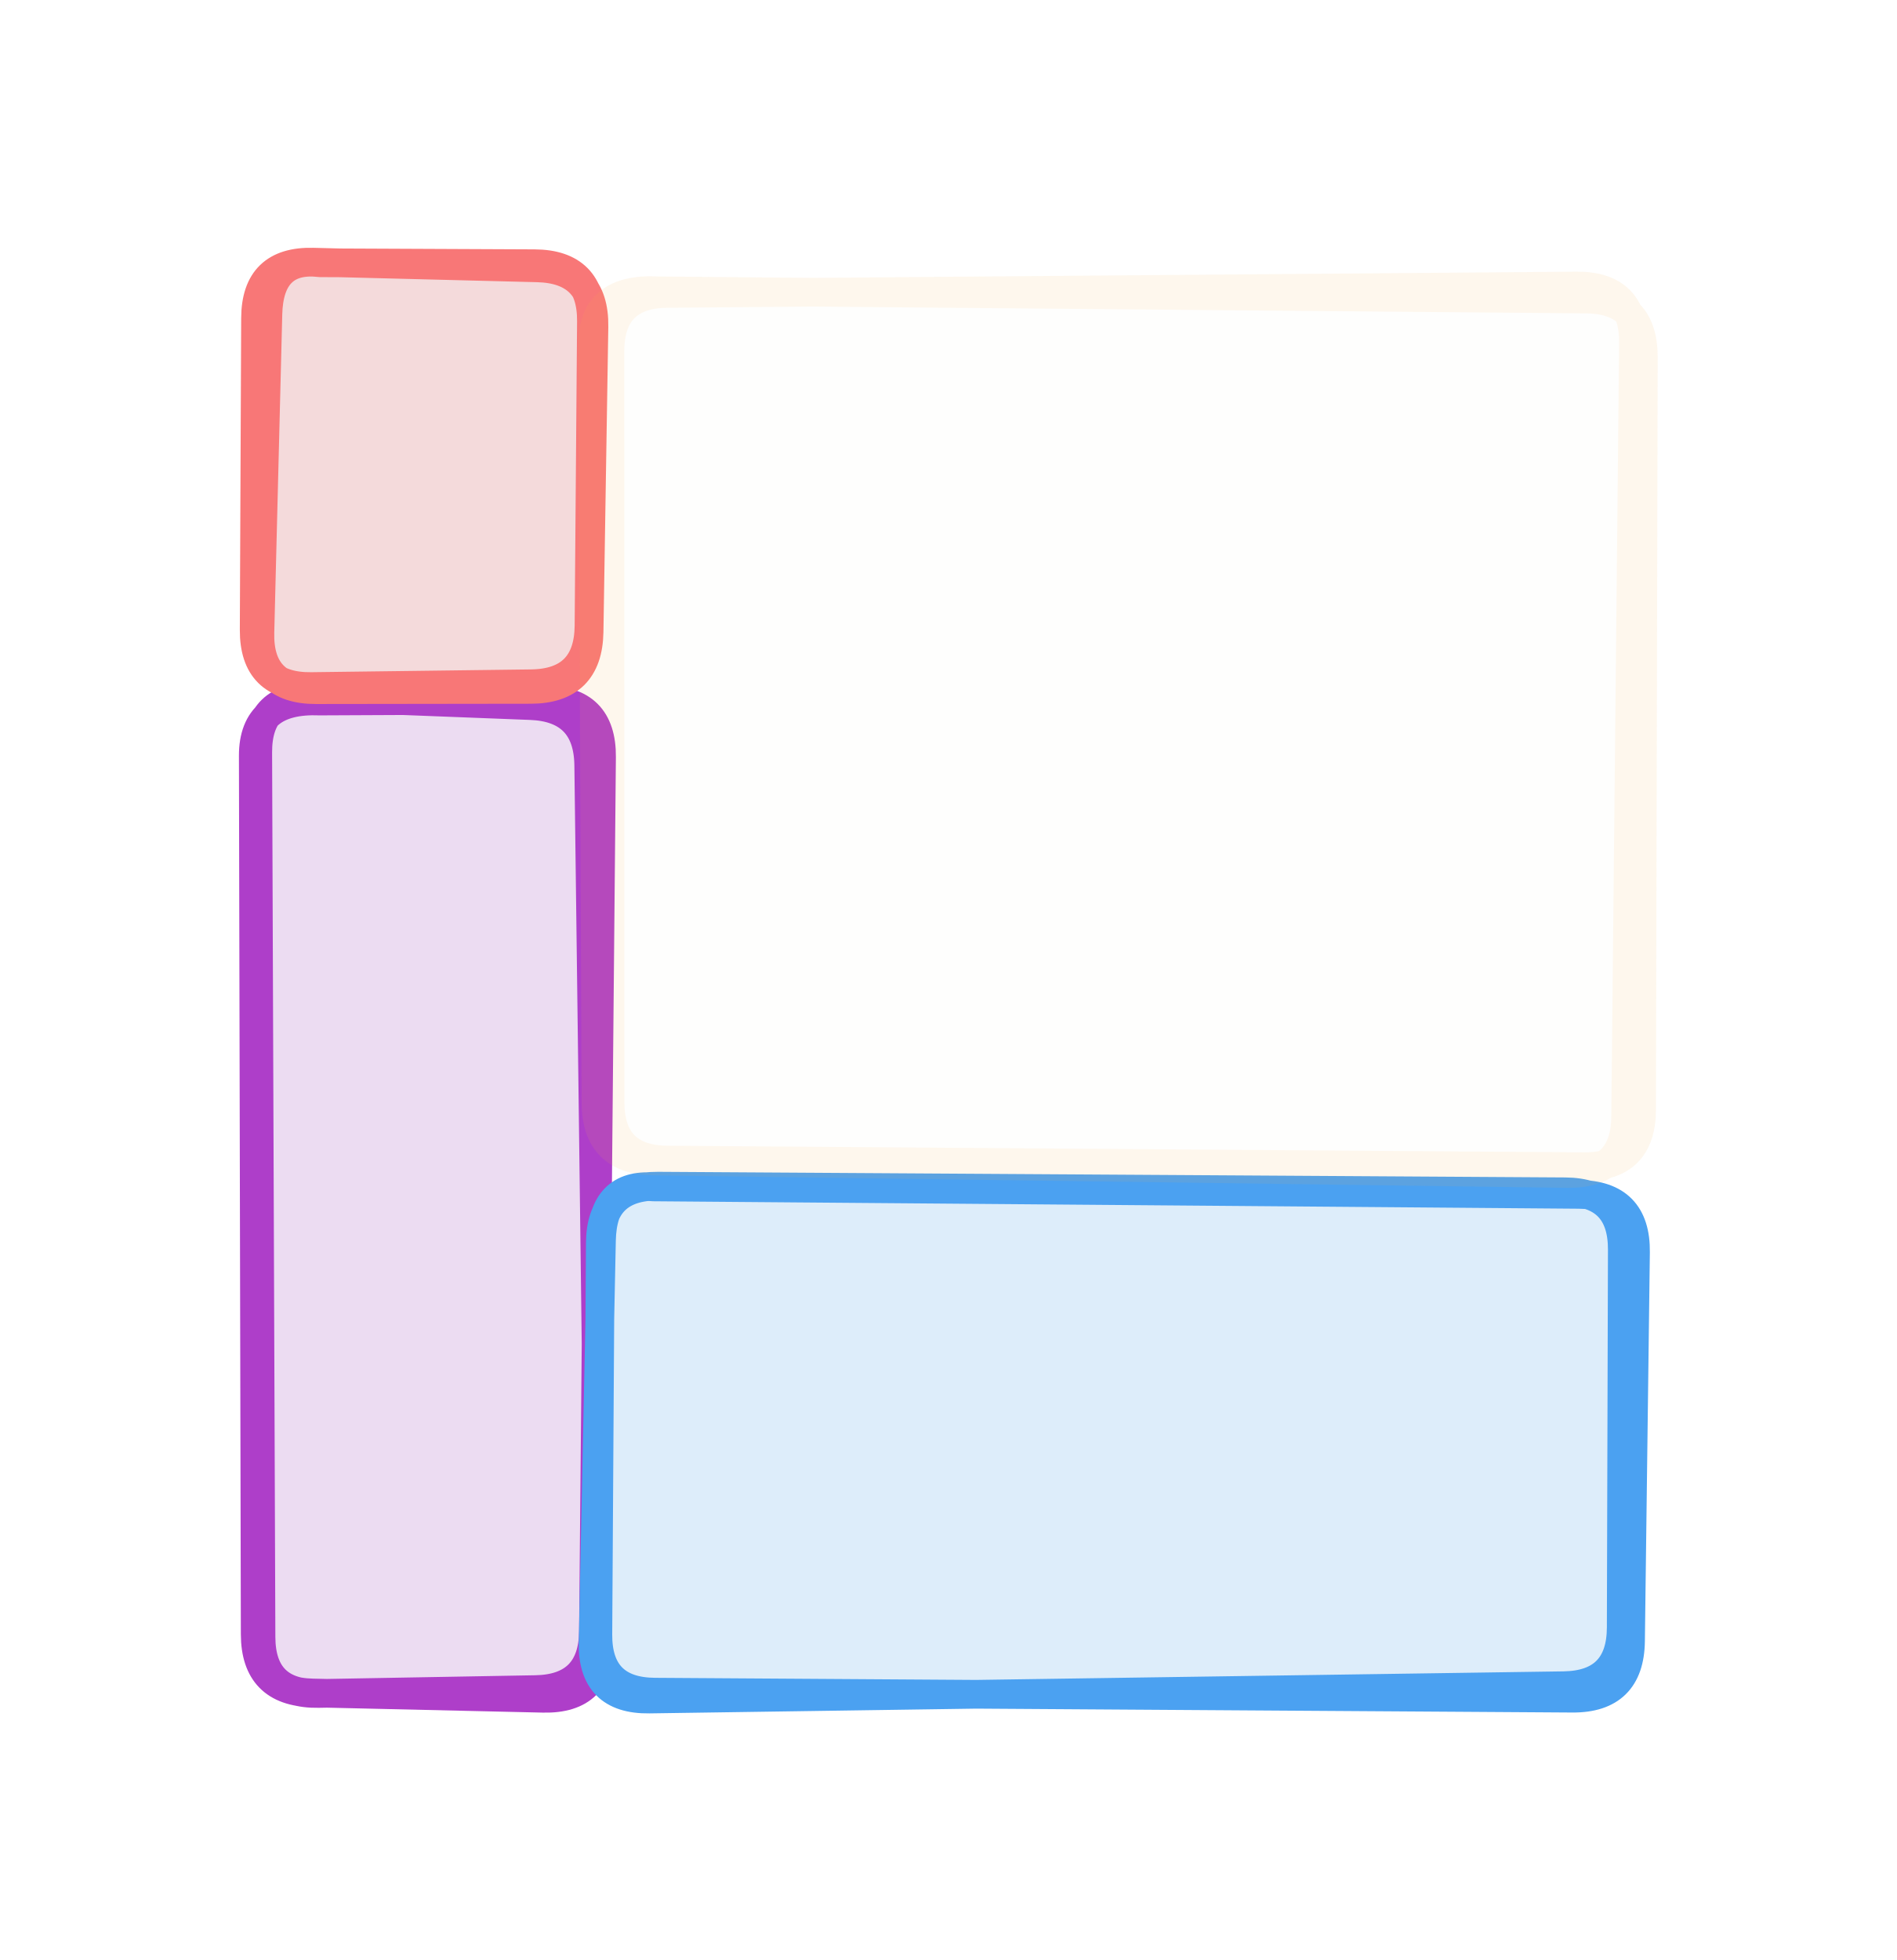
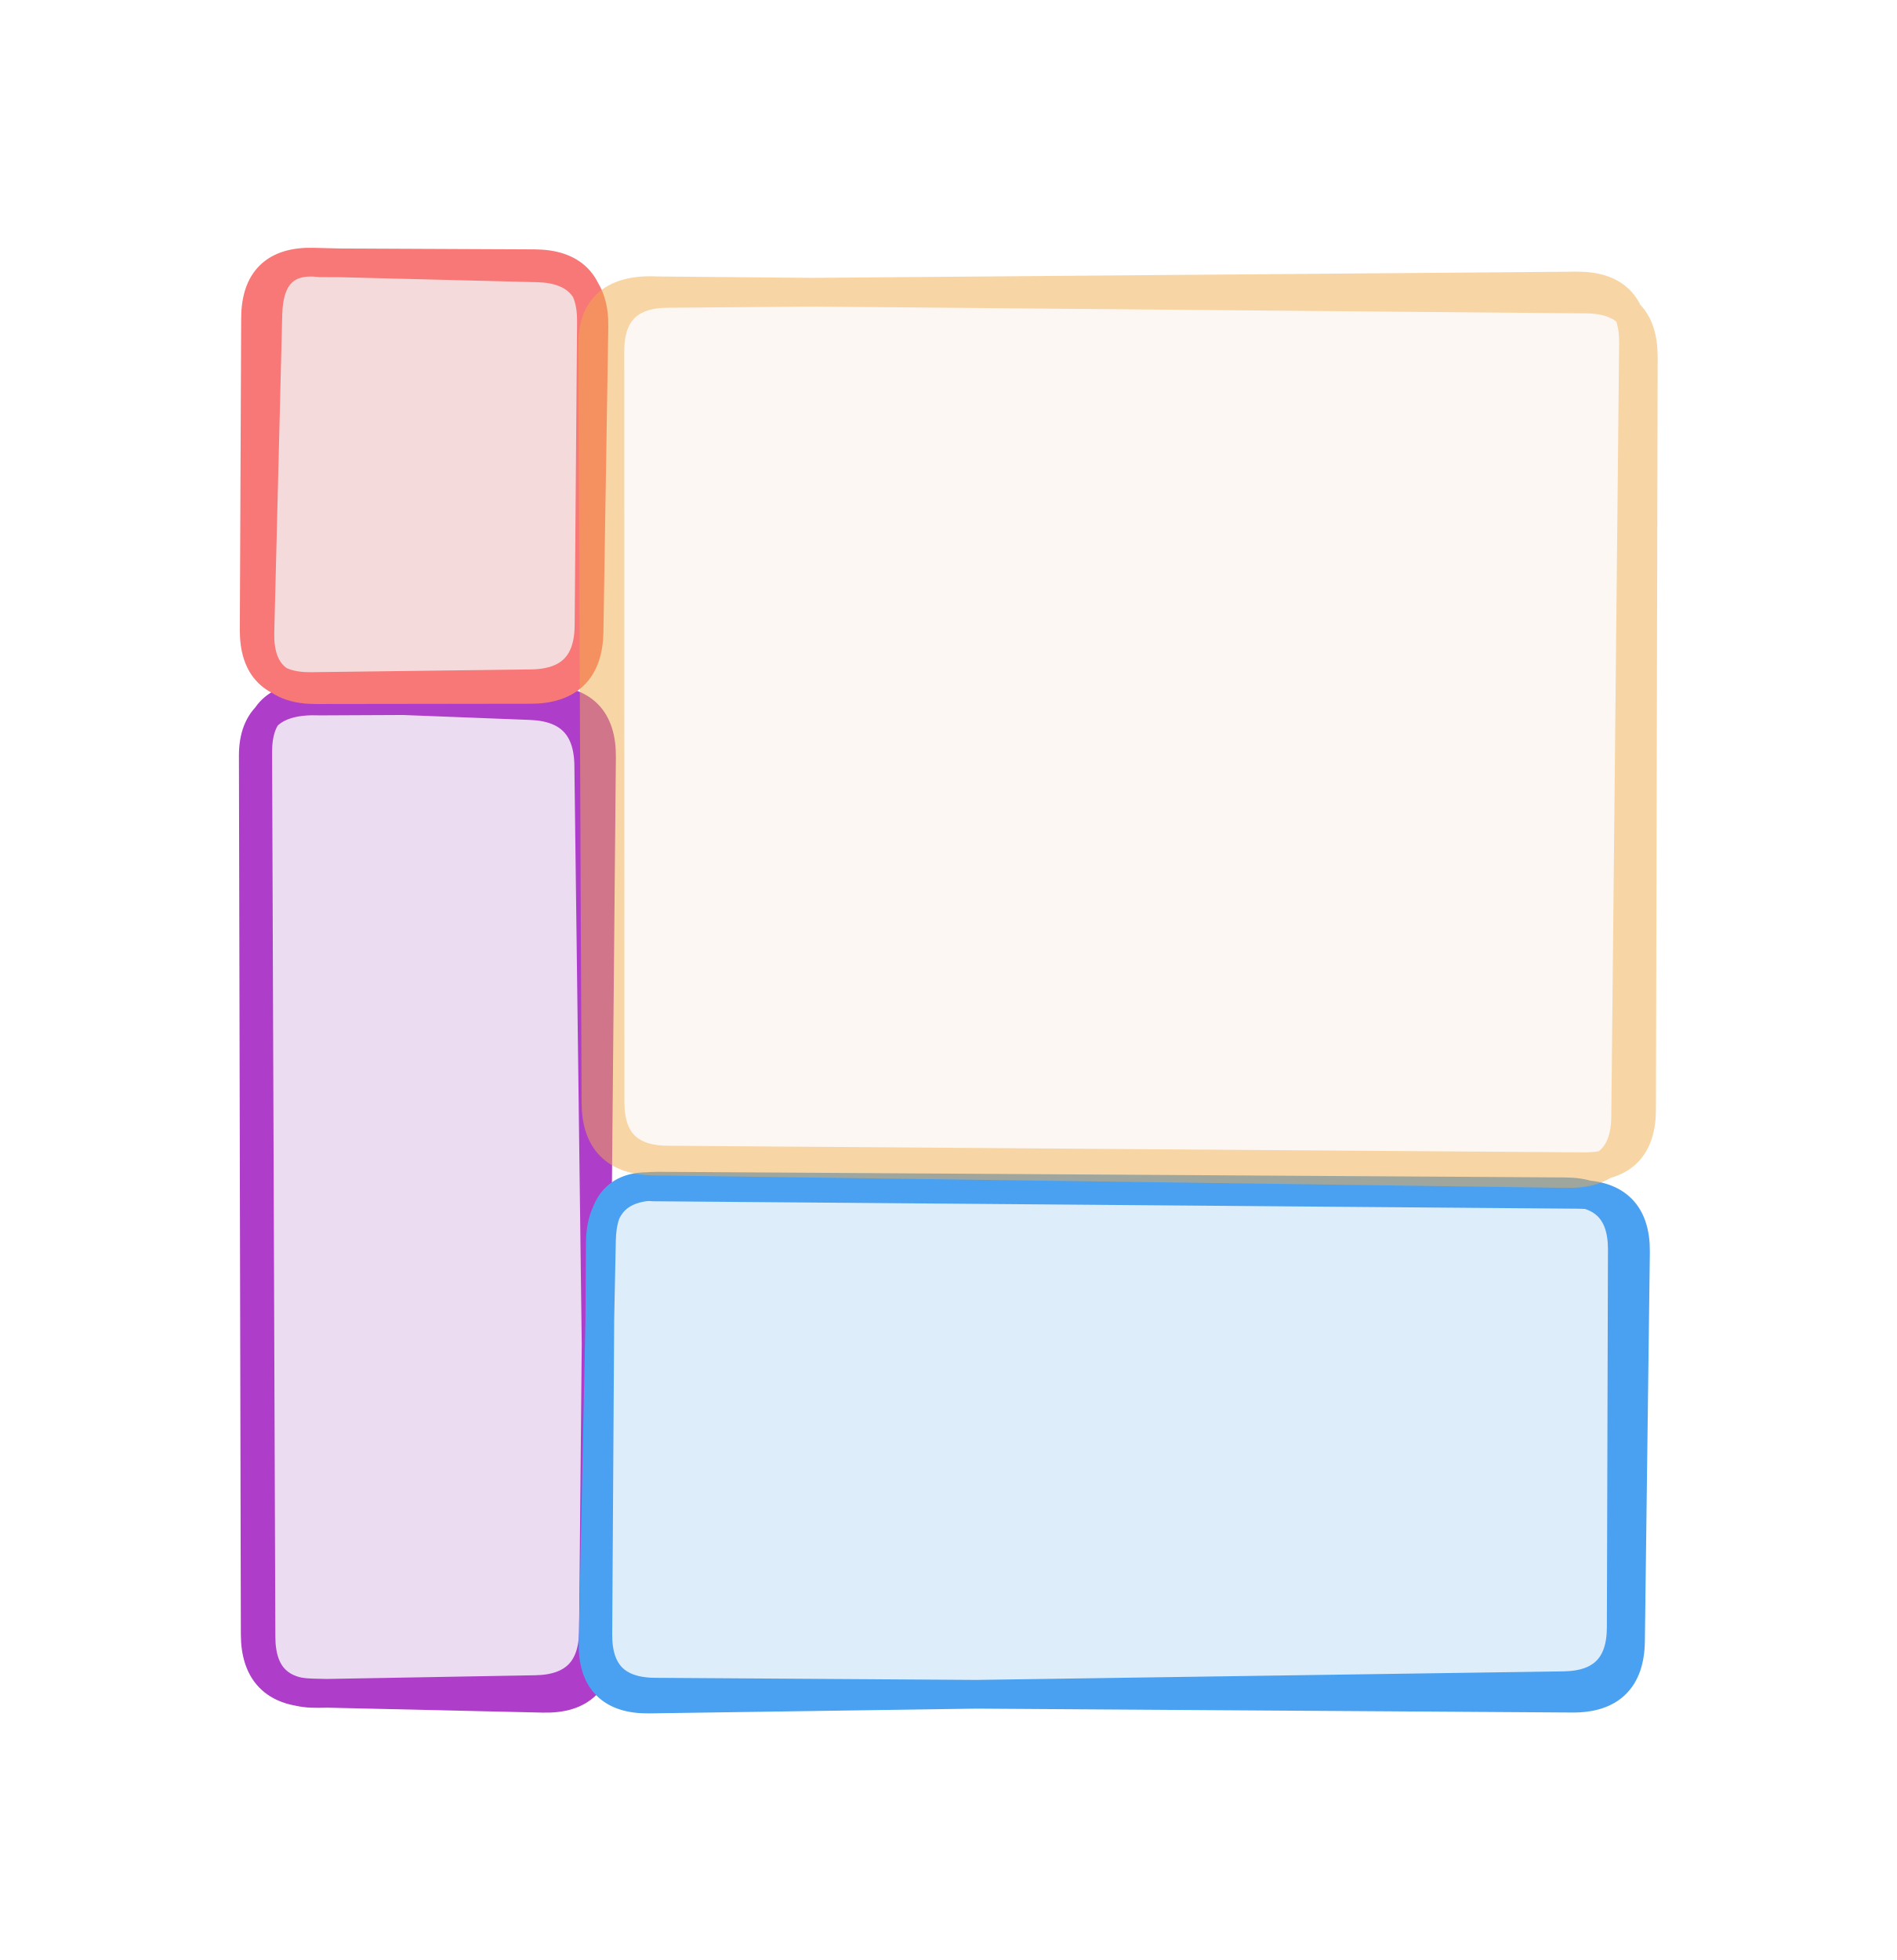
- <svg xmlns="http://www.w3.org/2000/svg" direction="ltr" width="231.251" height="238.94" viewBox="446.958 1618.585 231.251 238.94" stroke-linecap="round" stroke-linejoin="round" style="background-color: transparent;">
+ <svg xmlns="http://www.w3.org/2000/svg" direction="ltr" width="231.251" height="238.94" viewBox="168.037 2043.95 231.251 238.94" stroke-linecap="round" stroke-linejoin="round" style="background-color: transparent;">
  <defs />
-   <g transform="matrix(1, 0, 0, 1, 478.958, 1704.078)" opacity="1">
+   <g transform="matrix(1, 0, 0, 1, 200.0367, 2129.443)" opacity="1">
    <path fill="#ecdcf2" d="M7,0 L33.493,0 Q40.493,0 40.493,7 L40.493,114.447 Q40.493,121.447 33.493,121.447 L7,121.447 Q0,121.447 0,114.447 L0,7 Q0,0 7,0 " />
    <path d="M7,-0.032 L34.408,-0.159 Q41.408,-0.192 41.343,6.808 L40.355,113.36 Q40.291,120.36 33.292,120.484 L6.848,120.953 Q-0.15,121.077 -0.176,114.077 L-0.574,6.231 Q-0.6,-0.769 6.395,-0.497 L32.697,0.524 Q39.692,0.796 39.781,7.795 L41.143,114.7 Q41.233,121.699 34.234,121.539 L6.129,120.895 Q-0.869,120.735 -0.884,113.735 L-1.118,6.64 Q-1.133,-0.36 7,-0.032 " stroke="#ae3ec9" stroke-width="3.5" fill="none" />
  </g>
-   <g transform="matrix(1, 0, 0, 1, 519.6387, 1763.223)" opacity="1">
+   <g transform="matrix(1, 0, 0, 1, 240.7173, 2188.588)" opacity="1">
    <path fill="#ddedfa" d="M7,0 L118.952,0 Q125.952,0 125.952,7 L125.952,54.875 Q125.952,61.875 118.952,61.875 L7,61.875 Q0,61.875 0,54.875 L0,7 Q0,0 7,0 " />
    <path d="M7,0.056 L119.82,0.964 Q126.819,1.02 126.73,8.02 L126.123,55.429 Q126.034,62.428 119.034,62.383 L7.171,61.651 Q0.171,61.606 0.215,54.606 L0.512,6.922 Q0.556,-0.078 7.556,-0.034 L118.142,0.652 Q125.142,0.696 125.121,7.696 L124.989,53.763 Q124.969,60.763 117.97,60.865 L6.487,62.488 Q-0.512,62.59 -0.366,55.591 L0.654,6.577 Q0.8,-0.421 7,0.056 " stroke="#4ba1f1" stroke-width="3.5" fill="none" />
  </g>
-   <g transform="matrix(1, 0, 0, 1, 478.9898, 1650.585)" opacity="1">
+   <g transform="matrix(1, 0, 0, 1, 200.0684, 2075.95)" opacity="1">
    <path fill="#f4dadb" d="M7,0 L33.493,0 Q40.493,0 40.493,7 L40.493,44.365 Q40.493,51.365 33.493,51.365 L7,51.365 Q0,51.365 0,44.365 L0,7 Q0,0 7,0 " />
    <path d="M7,0.032 L33.135,0.15 Q40.135,0.182 40.079,7.182 L39.783,44.27 Q39.727,51.269 32.728,51.358 L5.928,51.697 Q-1.072,51.785 -1.041,44.785 L-0.876,6.782 Q-0.846,-0.218 6.152,-0.04 L33.5,0.652 Q40.498,0.829 40.386,7.828 L39.792,45.033 Q39.68,52.033 32.68,52.042 L6.483,52.076 Q-0.517,52.085 -0.341,45.087 L0.633,6.292 Q0.809,-0.706 7,0.032 " stroke="#f87777" stroke-width="3.5" fill="none" />
  </g>
-   <g transform="matrix(1, 0, 0, 1, 520.2569, 1653.98)" opacity="0.1">
+   <g transform="matrix(1, 0, 0, 1, 241.3355, 2079.345)" opacity="0.5">
    <path fill="#f9f0e6" d="M7,0 L118.952,0 Q125.952,0 125.952,7 L125.952,99.939 Q125.952,106.939 118.952,106.939 L7,106.939 Q0,106.939 0,99.939 L0,7 Q0,0 7,0 " />
    <path d="M7,0.062 L120.083,1.057 Q127.083,1.118 127.067,8.118 L126.855,99.889 Q126.839,106.889 119.839,106.838 L8.083,106.031 Q1.083,105.981 1.082,98.981 L1.066,7.429 Q1.064,0.429 8.064,0.373 L118.938,-0.526 Q125.938,-0.582 125.867,6.417 L124.911,100.76 Q124.84,107.759 117.841,107.664 L6.392,106.142 Q-0.607,106.047 -0.637,99.047 L-1.033,6.6 Q-1.063,-0.4 7,0.062 " stroke="#f1ac4b" stroke-width="3.5" fill="none" />
  </g>
</svg>
